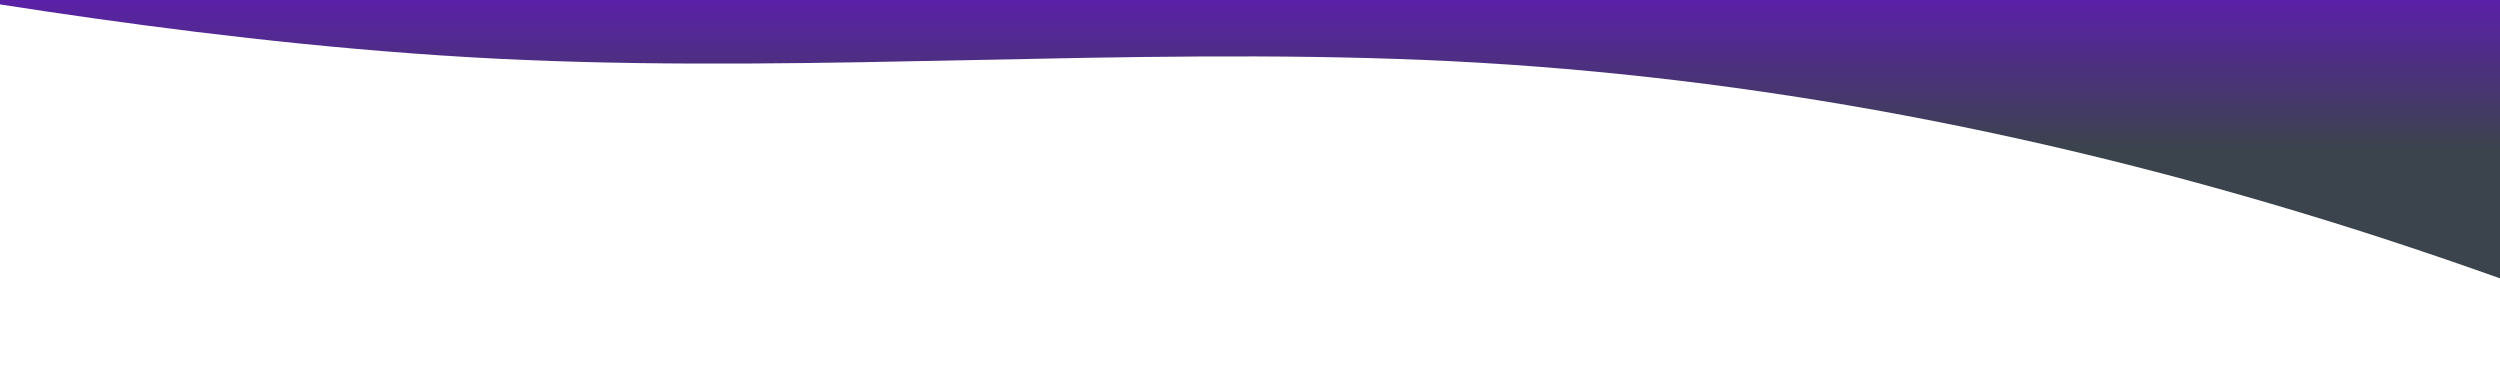
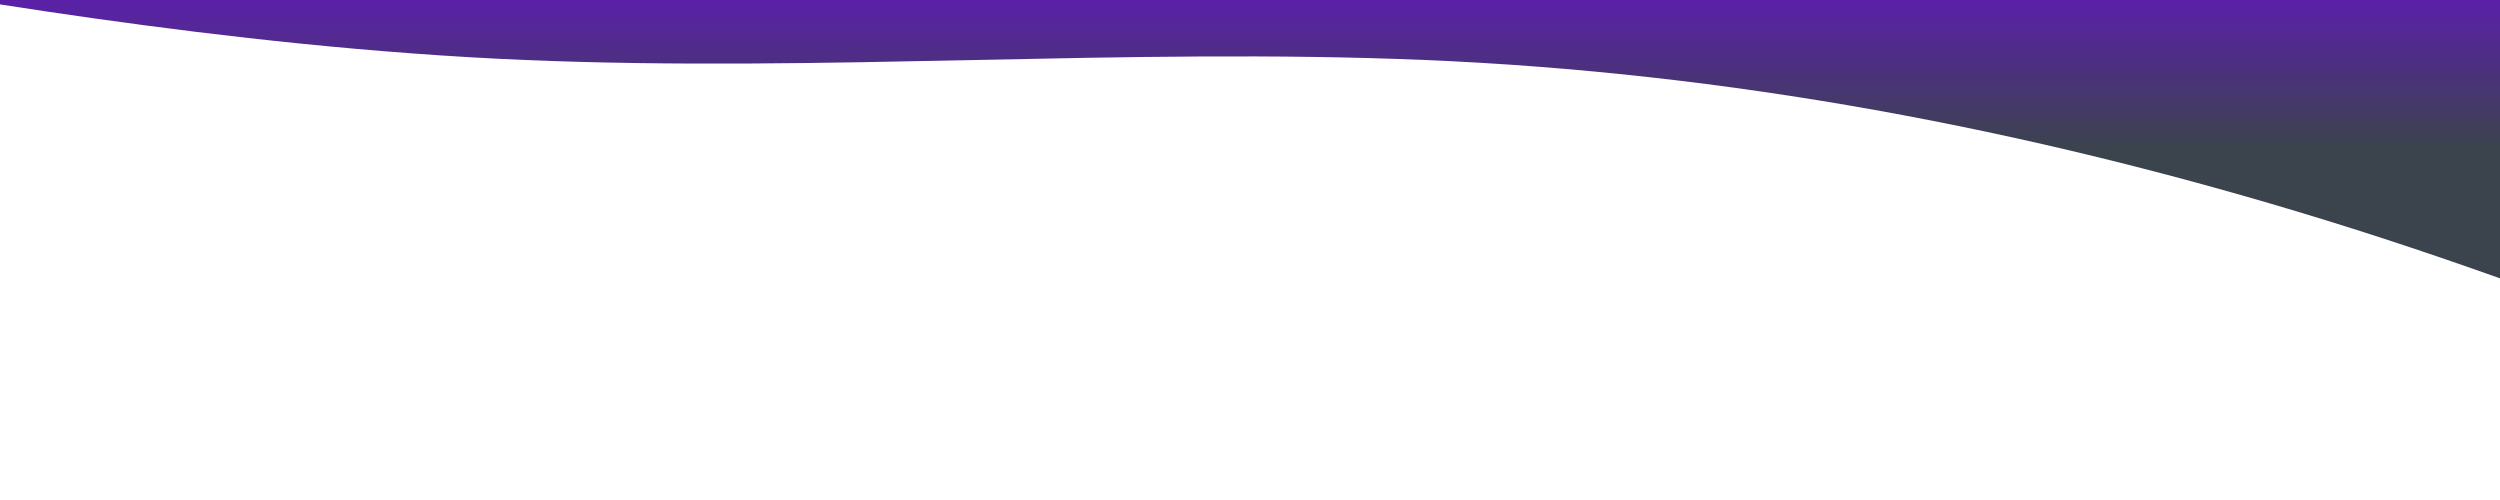
- <svg xmlns="http://www.w3.org/2000/svg" viewBox="150 56 1000 150">
+ <svg xmlns="http://www.w3.org/2000/svg" viewBox="150 56 1000 200">
  <defs>
    <linearGradient id="grad1" x1="0%" y1="0%" x2="0%" y2="40%">
      <stop offset="0%" style="stop-color:rgb(120,0,255);stop-opacity:1" />
      <stop offset="100%" style="stop-color:rgb(59,67,77);stop-opacity:1" />
    </linearGradient>
  </defs>
  <path fill="url(#grad1)" fill-opacity="1" d="M0,32L60,42.7C120,53,240,75,360,80C480,85,600,75,720,80C840,85,960,107,1080,144C1200,181,1320,235,1380,261.3L1440,288L1440,0L1380,0C1320,0,1200,0,1080,0C960,0,840,0,720,0C600,0,480,0,360,0C240,0,120,0,60,0L0,0Z" />
</svg>
